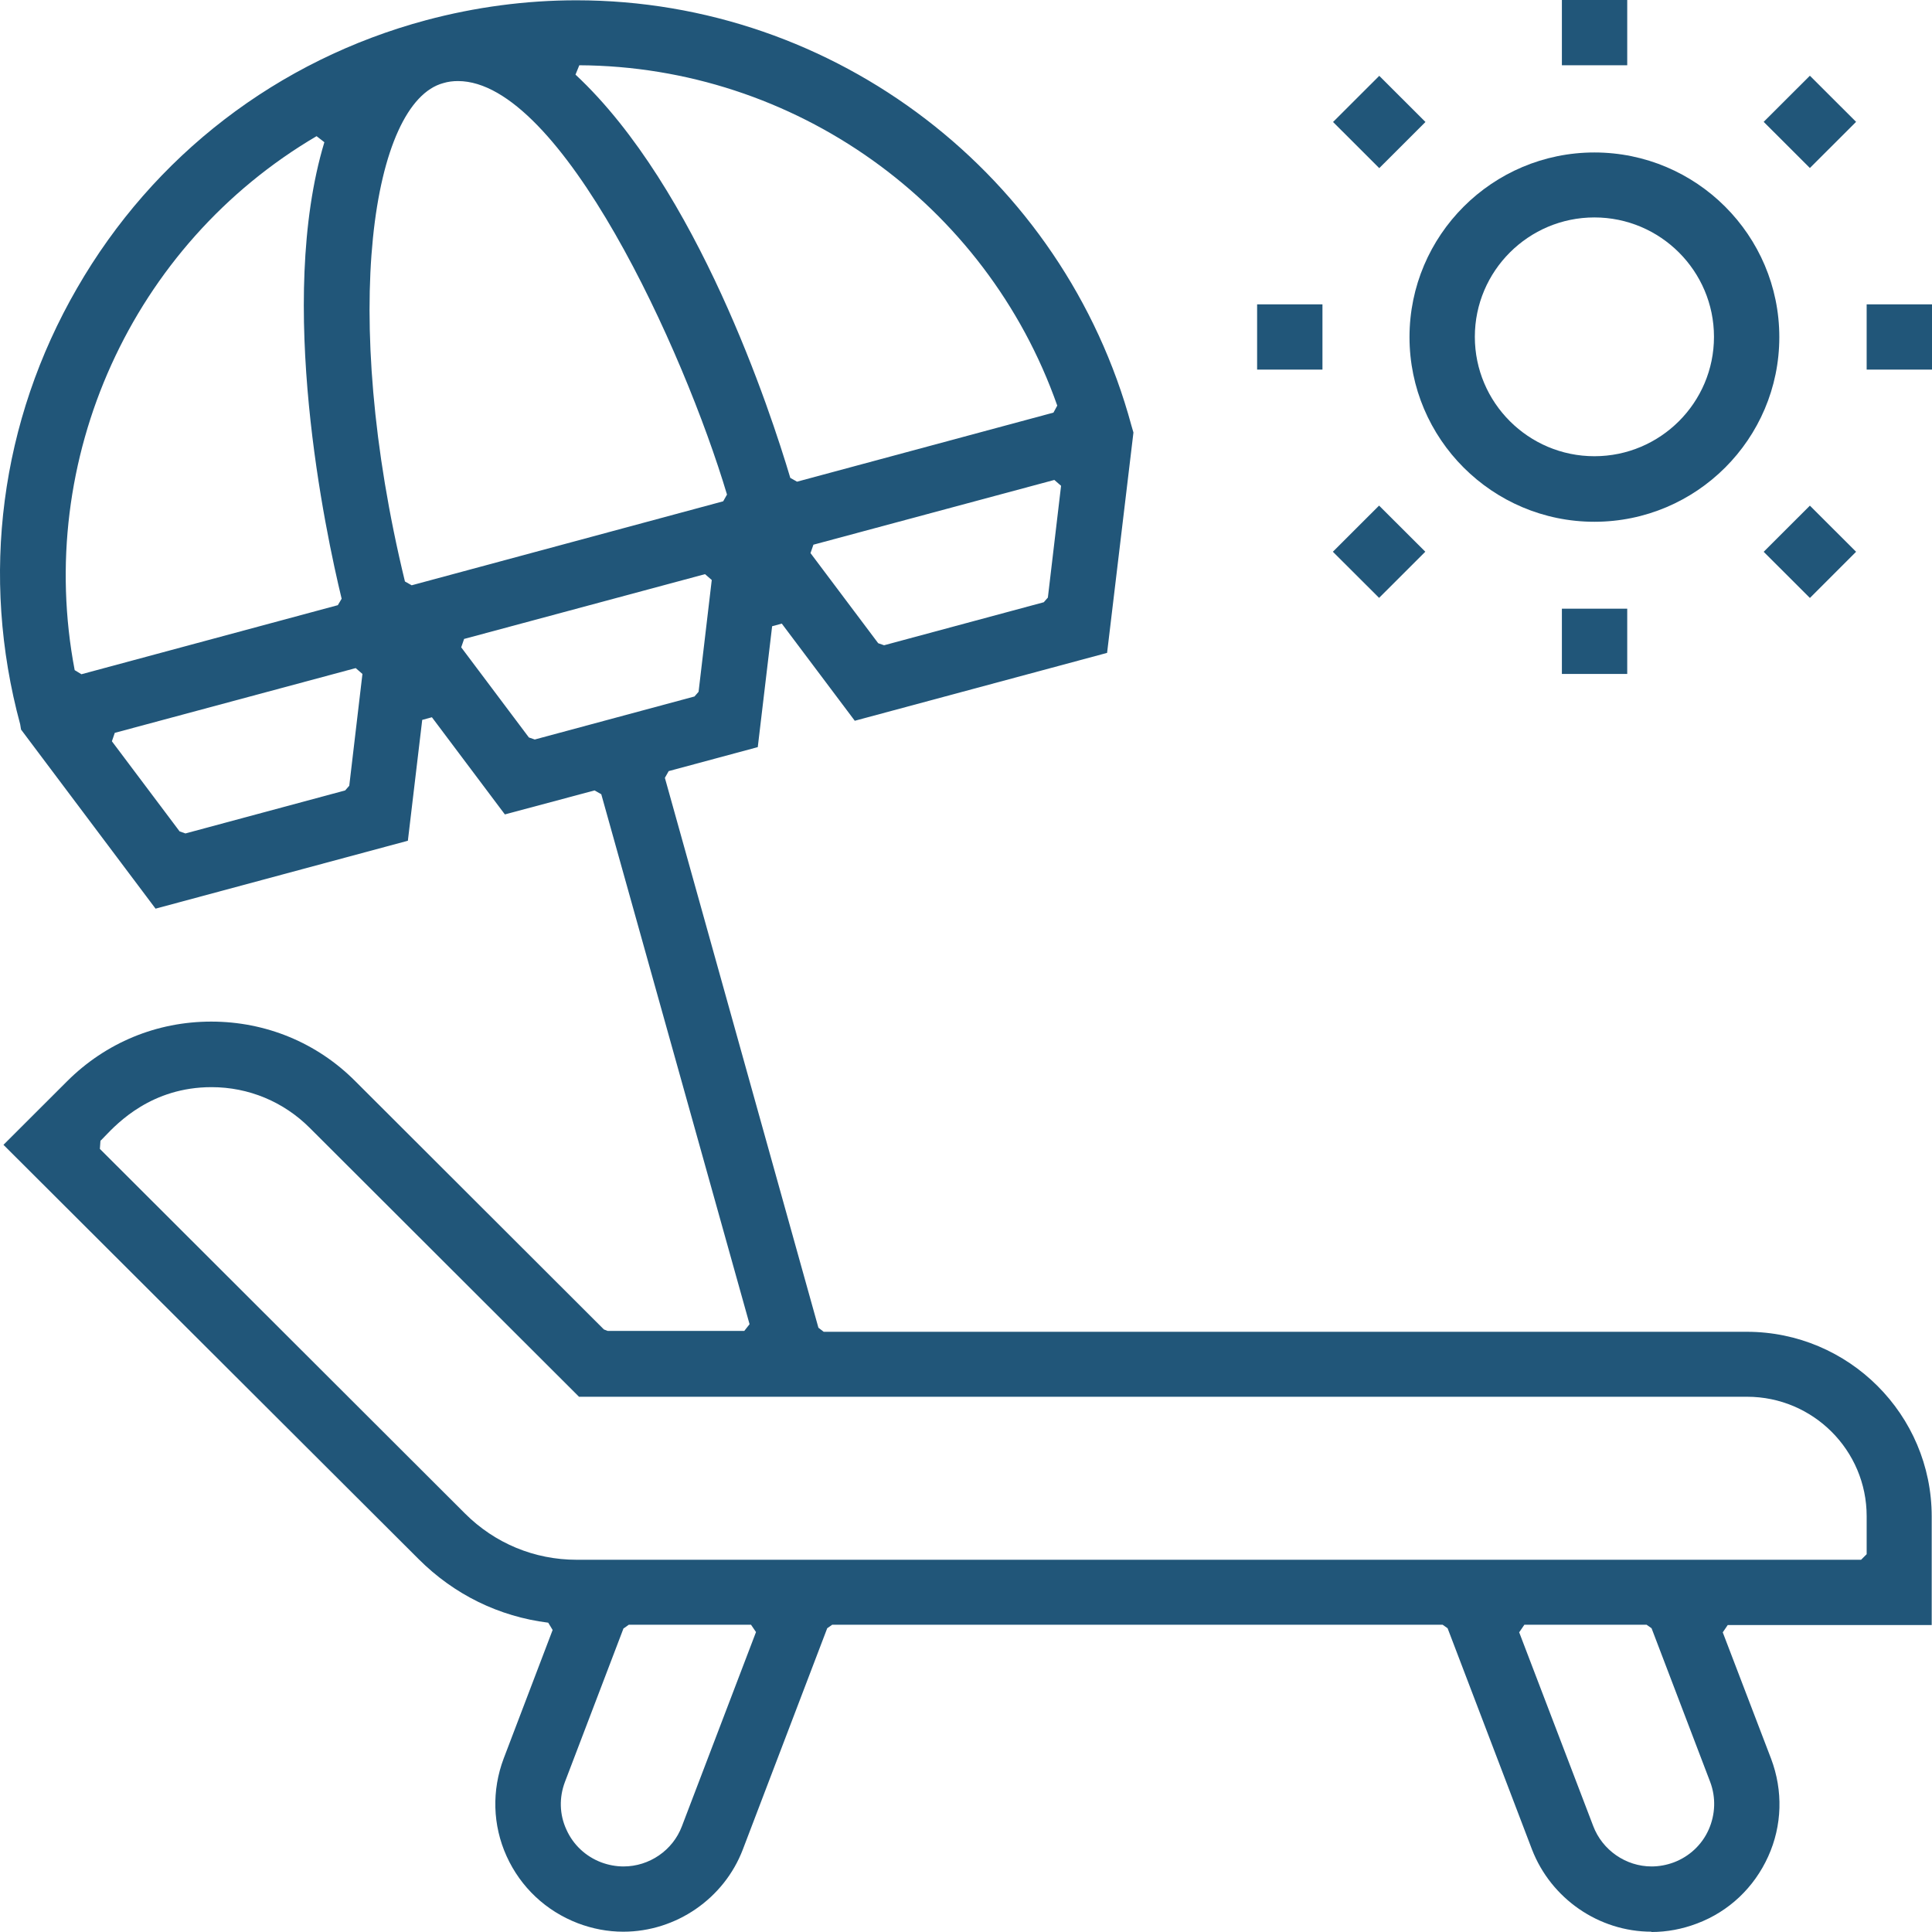
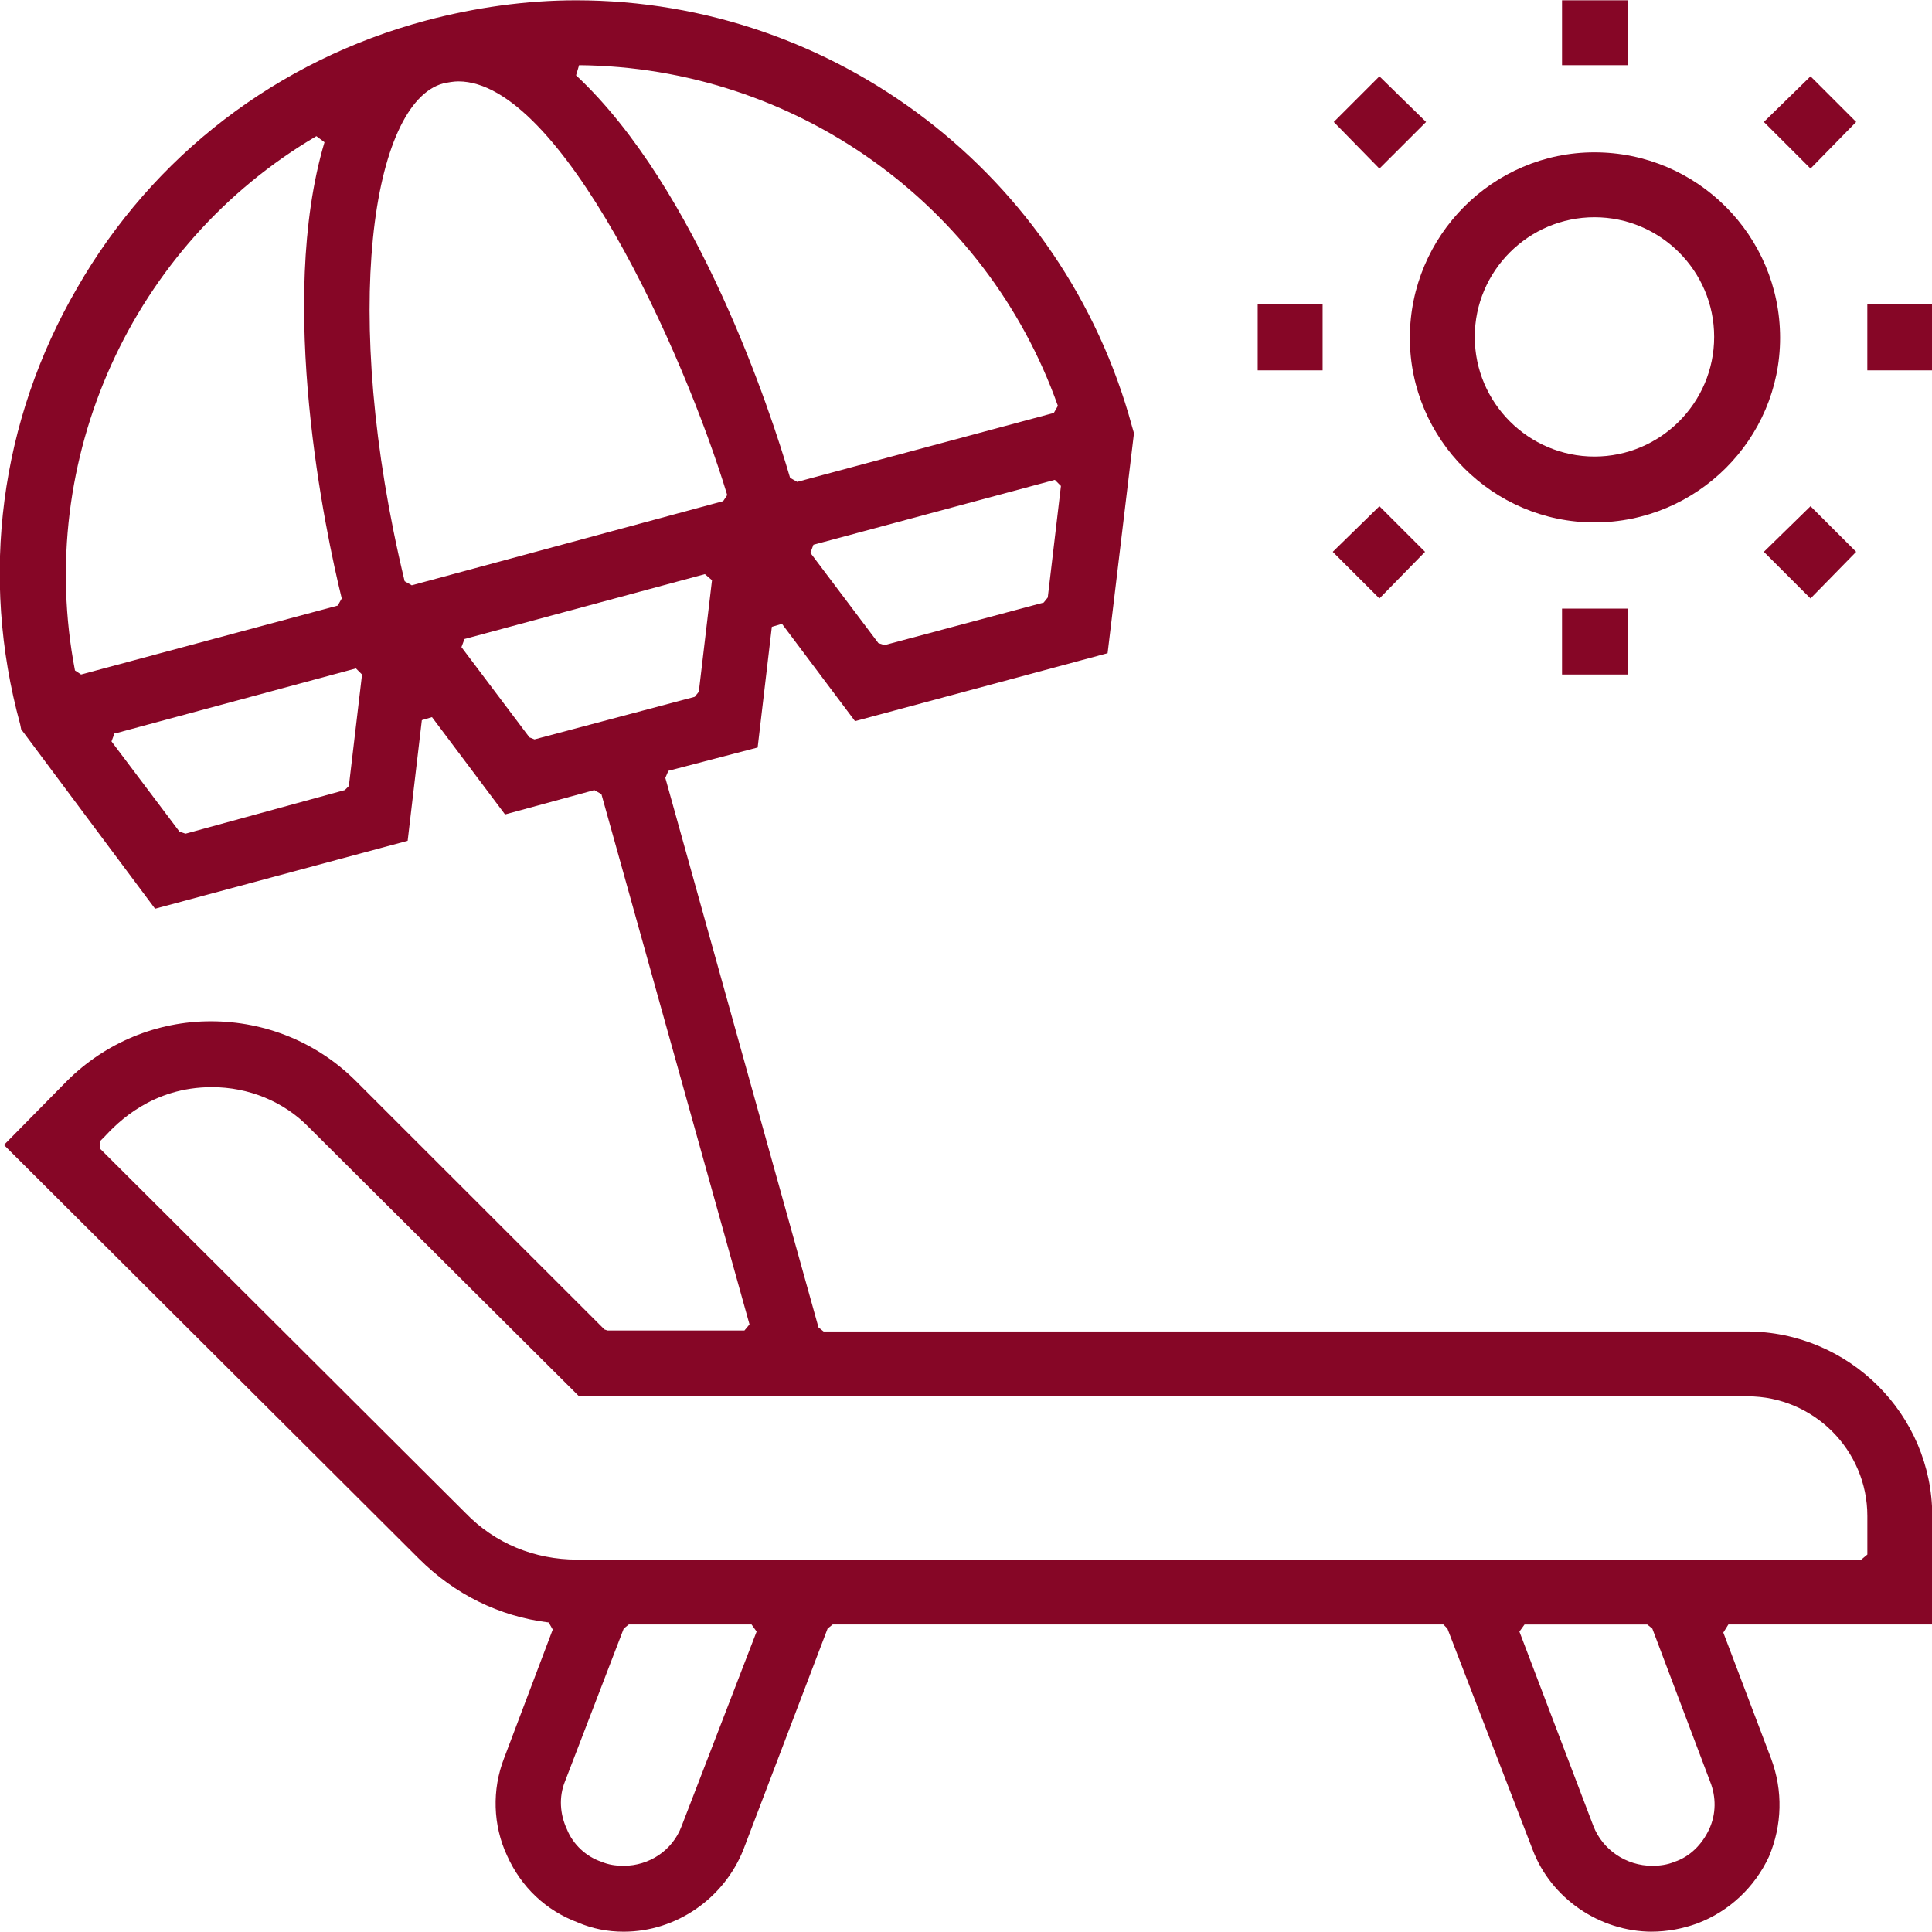
- <svg xmlns="http://www.w3.org/2000/svg" width="72" height="72" viewBox="0 0 72 72" fill="none">
-   <path d="M61.549 71.989C59.583 71.989 57.803 70.757 57.093 68.925L53.948 60.68L53.762 60.549H31.014L30.828 60.68L27.683 68.925C26.984 70.757 25.193 71.989 23.227 71.989C22.648 71.989 22.08 71.88 21.534 71.673C20.344 71.215 19.405 70.332 18.88 69.176C18.356 68.019 18.323 66.722 18.771 65.533L20.595 60.745L20.431 60.473C18.596 60.244 16.925 59.426 15.604 58.106L0.129 42.664L2.499 40.297C3.941 38.858 5.841 38.072 7.872 38.072C9.903 38.072 11.815 38.858 13.245 40.297L22.506 49.545L22.648 49.6H27.737L27.934 49.349L22.408 29.599L22.157 29.457L18.815 30.351L16.096 26.73L15.735 26.828L15.2 31.332L5.797 33.863L0.784 27.188L0.752 26.992C-0.745 21.463 0.009 15.694 2.87 10.742C5.721 5.791 10.351 2.236 15.877 0.753C17.712 0.262 19.601 0.011 21.48 0.011C31.134 0.011 39.641 6.533 42.164 15.857L42.24 16.119L41.258 24.331L31.855 26.861L29.135 23.24L28.775 23.338L28.24 27.843L24.92 28.737L24.778 28.988L30.5 49.48L30.697 49.632H65.098C68.898 49.632 71.989 52.719 71.989 56.514V60.56H64.388L64.202 60.833L66.004 65.544C66.452 66.733 66.419 68.03 65.895 69.186C65.371 70.343 64.432 71.237 63.241 71.684C62.695 71.891 62.127 72 61.538 72L61.549 71.989ZM56.612 60.822L59.375 68.052C59.714 68.947 60.588 69.557 61.549 69.557C61.833 69.557 62.117 69.503 62.379 69.405C62.957 69.186 63.427 68.75 63.678 68.183C63.929 67.616 63.951 66.984 63.733 66.406L61.549 60.68L61.363 60.549H56.809L56.623 60.822H56.612ZM23.238 60.68L21.054 66.406C20.835 66.984 20.846 67.616 21.108 68.183C21.36 68.75 21.829 69.186 22.408 69.405C22.67 69.503 22.954 69.557 23.238 69.557C24.199 69.557 25.073 68.957 25.411 68.063L28.174 60.822L27.988 60.549H23.434L23.249 60.68H23.238ZM7.883 40.515C5.655 40.515 4.388 41.846 3.908 42.347C3.831 42.424 3.777 42.489 3.744 42.511L3.722 42.816L17.33 56.405C18.444 57.517 19.918 58.128 21.491 58.128H69.357L69.565 57.921V56.503C69.565 54.049 67.566 52.053 65.109 52.053H21.578L11.541 42.031C10.569 41.06 9.27 40.515 7.883 40.515ZM4.279 27.308L4.17 27.625L6.693 30.983L6.911 31.06L12.863 29.457L13.016 29.282L13.507 25.116L13.256 24.898L4.29 27.308H4.279ZM17.297 23.808L17.188 24.124L19.71 27.483L19.929 27.559L25.881 25.956L26.034 25.781L26.525 21.615L26.274 21.397L17.308 23.808H17.297ZM11.804 5.071C4.912 9.117 1.287 17.122 2.783 24.974L3.034 25.127L12.59 22.553L12.732 22.313C12.131 19.827 10.296 11.244 12.088 5.3L11.793 5.071H11.804ZM30.315 20.296L30.205 20.612L32.728 23.971L32.947 24.047L38.898 22.444L39.051 22.27L39.543 18.104L39.292 17.886L30.326 20.296H30.315ZM17.067 3.021C16.882 3.021 16.696 3.043 16.521 3.097C13.879 3.806 12.645 11.604 15.091 21.67L15.342 21.812L26.951 18.682L27.093 18.431C25.488 13.054 20.912 3.021 17.067 3.021ZM21.447 2.781C26.001 7.023 28.72 15.355 29.452 17.809L29.703 17.951L39.259 15.377L39.401 15.116C36.747 7.569 29.594 2.476 21.589 2.432L21.447 2.781Z" fill="#215679" />
-   <path d="M59.419 19.445C55.618 19.445 52.528 16.359 52.528 12.563C52.528 8.768 55.618 5.682 59.419 5.682C63.219 5.682 66.31 8.768 66.31 12.563C66.31 16.359 63.219 19.445 59.419 19.445ZM59.419 8.103C56.962 8.103 54.963 10.099 54.963 12.553C54.963 15.006 56.962 17.002 59.419 17.002C61.876 17.002 63.875 15.006 63.875 12.553C63.875 10.099 61.876 8.103 59.419 8.103Z" fill="#215679" />
-   <path d="M60.642 0H58.207V2.432H60.642V0Z" fill="#215679" />
-   <path d="M67.449 2.822L65.727 4.541L67.449 6.261L69.171 4.541L67.449 2.822Z" fill="#215679" />
-   <path d="M72 11.342H69.565V13.774H72V11.342Z" fill="#215679" />
-   <path d="M67.449 18.844L65.727 20.564L67.45 22.284L69.171 20.563L67.449 18.844Z" fill="#215679" />
-   <path d="M60.642 22.684H58.207V25.116H60.642V22.684Z" fill="#215679" />
-   <path d="M51.394 18.842L49.672 20.562L51.395 22.281L53.117 20.561L51.394 18.842Z" fill="#215679" />
-   <path d="M49.284 11.342H46.849V13.774H49.284V11.342Z" fill="#215679" />
-   <path d="M51.401 2.826L49.679 4.546L51.401 6.266L53.123 4.546L51.401 2.826Z" fill="#215679" />
+ <svg xmlns="http://www.w3.org/2000/svg" width="72" height="72" viewBox="0 0 72 72" version="1.1" id="svg1">
+   <defs id="defs1" />
+   <g id="layer1">
+     <path style="fill:#860626;fill-opacity:1;fill-rule:evenodd;stroke:none" d="m 61.576,71.989 c -1.966,0 -3.78,-1.247 -4.461,-3.061 l -3.175,-8.237 -0.151,-0.151 H 31.032 l -0.189,0.151 -3.138,8.237 c -0.718,1.814 -2.495,3.061 -4.461,3.061 -0.605,0 -1.172,-0.113 -1.701,-0.34 -1.21,-0.453 -2.117,-1.322 -2.646,-2.494 -0.529,-1.134 -0.567,-2.456 -0.113,-3.627 l 1.815,-4.799 -0.151,-0.264 c -1.852,-0.227 -3.516,-1.058 -4.839,-2.38 L 0.147,42.669 2.491,40.289 c 1.436,-1.436 3.364,-2.229 5.368,-2.229 2.041,0 3.969,0.793 5.406,2.229 l 9.262,9.257 0.113,0.038 h 5.103 l 0.189,-0.227 -5.519,-19.761 -0.265,-0.151 -3.327,0.907 -2.722,-3.627 -0.378,0.113 -0.529,4.496 -9.413,2.532 -4.99,-6.688 -0.038,-0.189 C -0.76,21.472 -0.004,15.691 2.869,10.741 5.704,5.792 10.354,2.24 15.873,0.766 17.725,0.275 19.616,0.011 21.468,0.011 c 9.677,0 18.183,6.537 20.716,15.869 l 0.076,0.264 -0.983,8.199 -9.413,2.532 -2.722,-3.627 -0.378,0.113 -0.529,4.496 -3.327,0.869 -0.113,0.264 5.708,20.479 0.189,0.151 h 34.4 c 3.818,0 6.918,3.098 6.918,6.877 v 4.043 h -7.598 l -0.189,0.302 1.777,4.685 c 0.454,1.209 0.416,2.494 -0.076,3.665 -0.529,1.134 -1.474,2.04 -2.684,2.494 -0.529,0.189 -1.096,0.302 -1.701,0.302 z m -4.952,-11.184 2.76,7.255 c 0.34,0.869 1.21,1.474 2.193,1.474 0.265,0 0.567,-0.038 0.832,-0.151 0.567,-0.189 1.021,-0.642 1.285,-1.209 0.265,-0.567 0.265,-1.209 0.038,-1.776 l -2.155,-5.705 -0.189,-0.151 h -4.574 z m -33.379,-0.113 -2.193,5.705 c -0.227,0.567 -0.189,1.209 0.076,1.776 0.227,0.567 0.718,1.02 1.285,1.209 0.265,0.113 0.529,0.151 0.832,0.151 0.945,0 1.815,-0.567 2.155,-1.474 l 2.797,-7.255 -0.189,-0.264 H 23.434 Z M 7.897,40.515 c -2.23,0 -3.516,1.322 -4.007,1.851 -0.076,0.076 -0.113,0.113 -0.151,0.151 v 0.302 l 13.609,13.565 c 1.096,1.134 2.571,1.738 4.158,1.738 h 47.858 l 0.227,-0.189 v -1.436 c 0,-2.456 -2.004,-4.459 -4.461,-4.459 H 21.581 L 11.526,42.027 C 10.581,41.044 9.258,40.515 7.897,40.515 Z m -3.629,-13.187 -0.113,0.302 2.533,3.363 0.227,0.076 5.935,-1.625 0.151,-0.151 0.491,-4.156 -0.227,-0.227 -8.959,2.418 z m 13.042,-3.514 -0.113,0.302 2.533,3.363 0.189,0.076 5.973,-1.587 0.151,-0.189 0.491,-4.156 -0.265,-0.227 z M 11.791,5.074 C 4.911,9.117 1.282,17.127 2.794,24.986 l 0.227,0.151 9.564,-2.569 0.151,-0.264 C 12.131,19.847 10.316,11.27 12.093,5.3 Z m 18.523,15.227 -0.113,0.302 2.533,3.363 0.227,0.076 5.935,-1.587 0.151,-0.189 0.491,-4.156 -0.227,-0.227 z M 17.083,3.033 c -0.189,0 -0.378,0.038 -0.567,0.076 -2.646,0.718 -3.856,8.501 -1.436,18.552 l 0.265,0.151 11.605,-3.136 0.151,-0.227 C 25.475,13.084 20.901,3.033 17.083,3.033 Z M 21.468,2.807 c 4.536,4.232 7.258,12.544 7.976,15 l 0.265,0.151 9.564,-2.569 0.151,-0.264 C 36.74,7.567 29.595,2.504 21.581,2.429 Z" id="path1-1" />
+     <path style="fill:#860626;fill-opacity:1;fill-rule:evenodd;stroke:none" d="m 59.421,19.469 c -3.78,0 -6.88,-3.098 -6.88,-6.877 0,-3.816 3.1,-6.915 6.88,-6.915 3.818,0 6.918,3.098 6.918,6.915 0,3.778 -3.1,6.877 -6.918,6.877 z m 0,-11.373 c -2.457,0 -4.461,2.003 -4.461,4.459 0,2.456 2.004,4.459 4.461,4.459 2.457,0 4.461,-2.003 4.461,-4.459 0,-2.456 -2.004,-4.459 -4.461,-4.459 z" id="path2-2" />
+     <path style="fill:#860626;fill-opacity:1;fill-rule:evenodd;stroke:none" d="m 60.669,0.011 h -2.457 v 2.418 h 2.457 z" id="path3-5" />
+     <path style="fill:#860626;fill-opacity:1;fill-rule:evenodd;stroke:none" d="m 67.473,2.844 -1.739,1.7 1.739,1.738 1.701,-1.738 z" id="path4-0" />
+     <path style="fill:#860626;fill-opacity:1;fill-rule:evenodd;stroke:none" d="m 72.009,11.346 h -2.419 v 2.456 h 2.419 z" id="path5-9" />
+     <path style="fill:#860626;fill-opacity:1;fill-rule:evenodd;stroke:none" d="m 67.473,18.865 -1.739,1.7 1.739,1.738 1.701,-1.738 z" id="path6-4" />
+     <path style="fill:#860626;fill-opacity:1;fill-rule:evenodd;stroke:none" d="m 60.669,22.681 h -2.457 v 2.456 h 2.457 z" id="path7-7" />
+     <path style="fill:#860626;fill-opacity:1;fill-rule:evenodd;stroke:none" d="m 51.407,18.865 -1.739,1.7 1.739,1.738 1.701,-1.738 z" id="path8-8" />
+     <path style="fill:#860626;fill-opacity:1;fill-rule:evenodd;stroke:none" d="m 49.29,11.346 h -2.419 v 2.456 h 2.419 z" id="path9-3" />
+     <path style="fill:#860626;fill-opacity:1;fill-rule:evenodd;stroke:none" d="M 51.407,2.844 49.706,4.545 51.407,6.283 53.146,4.545 Z" id="path10-5" />
+   </g>
</svg>
